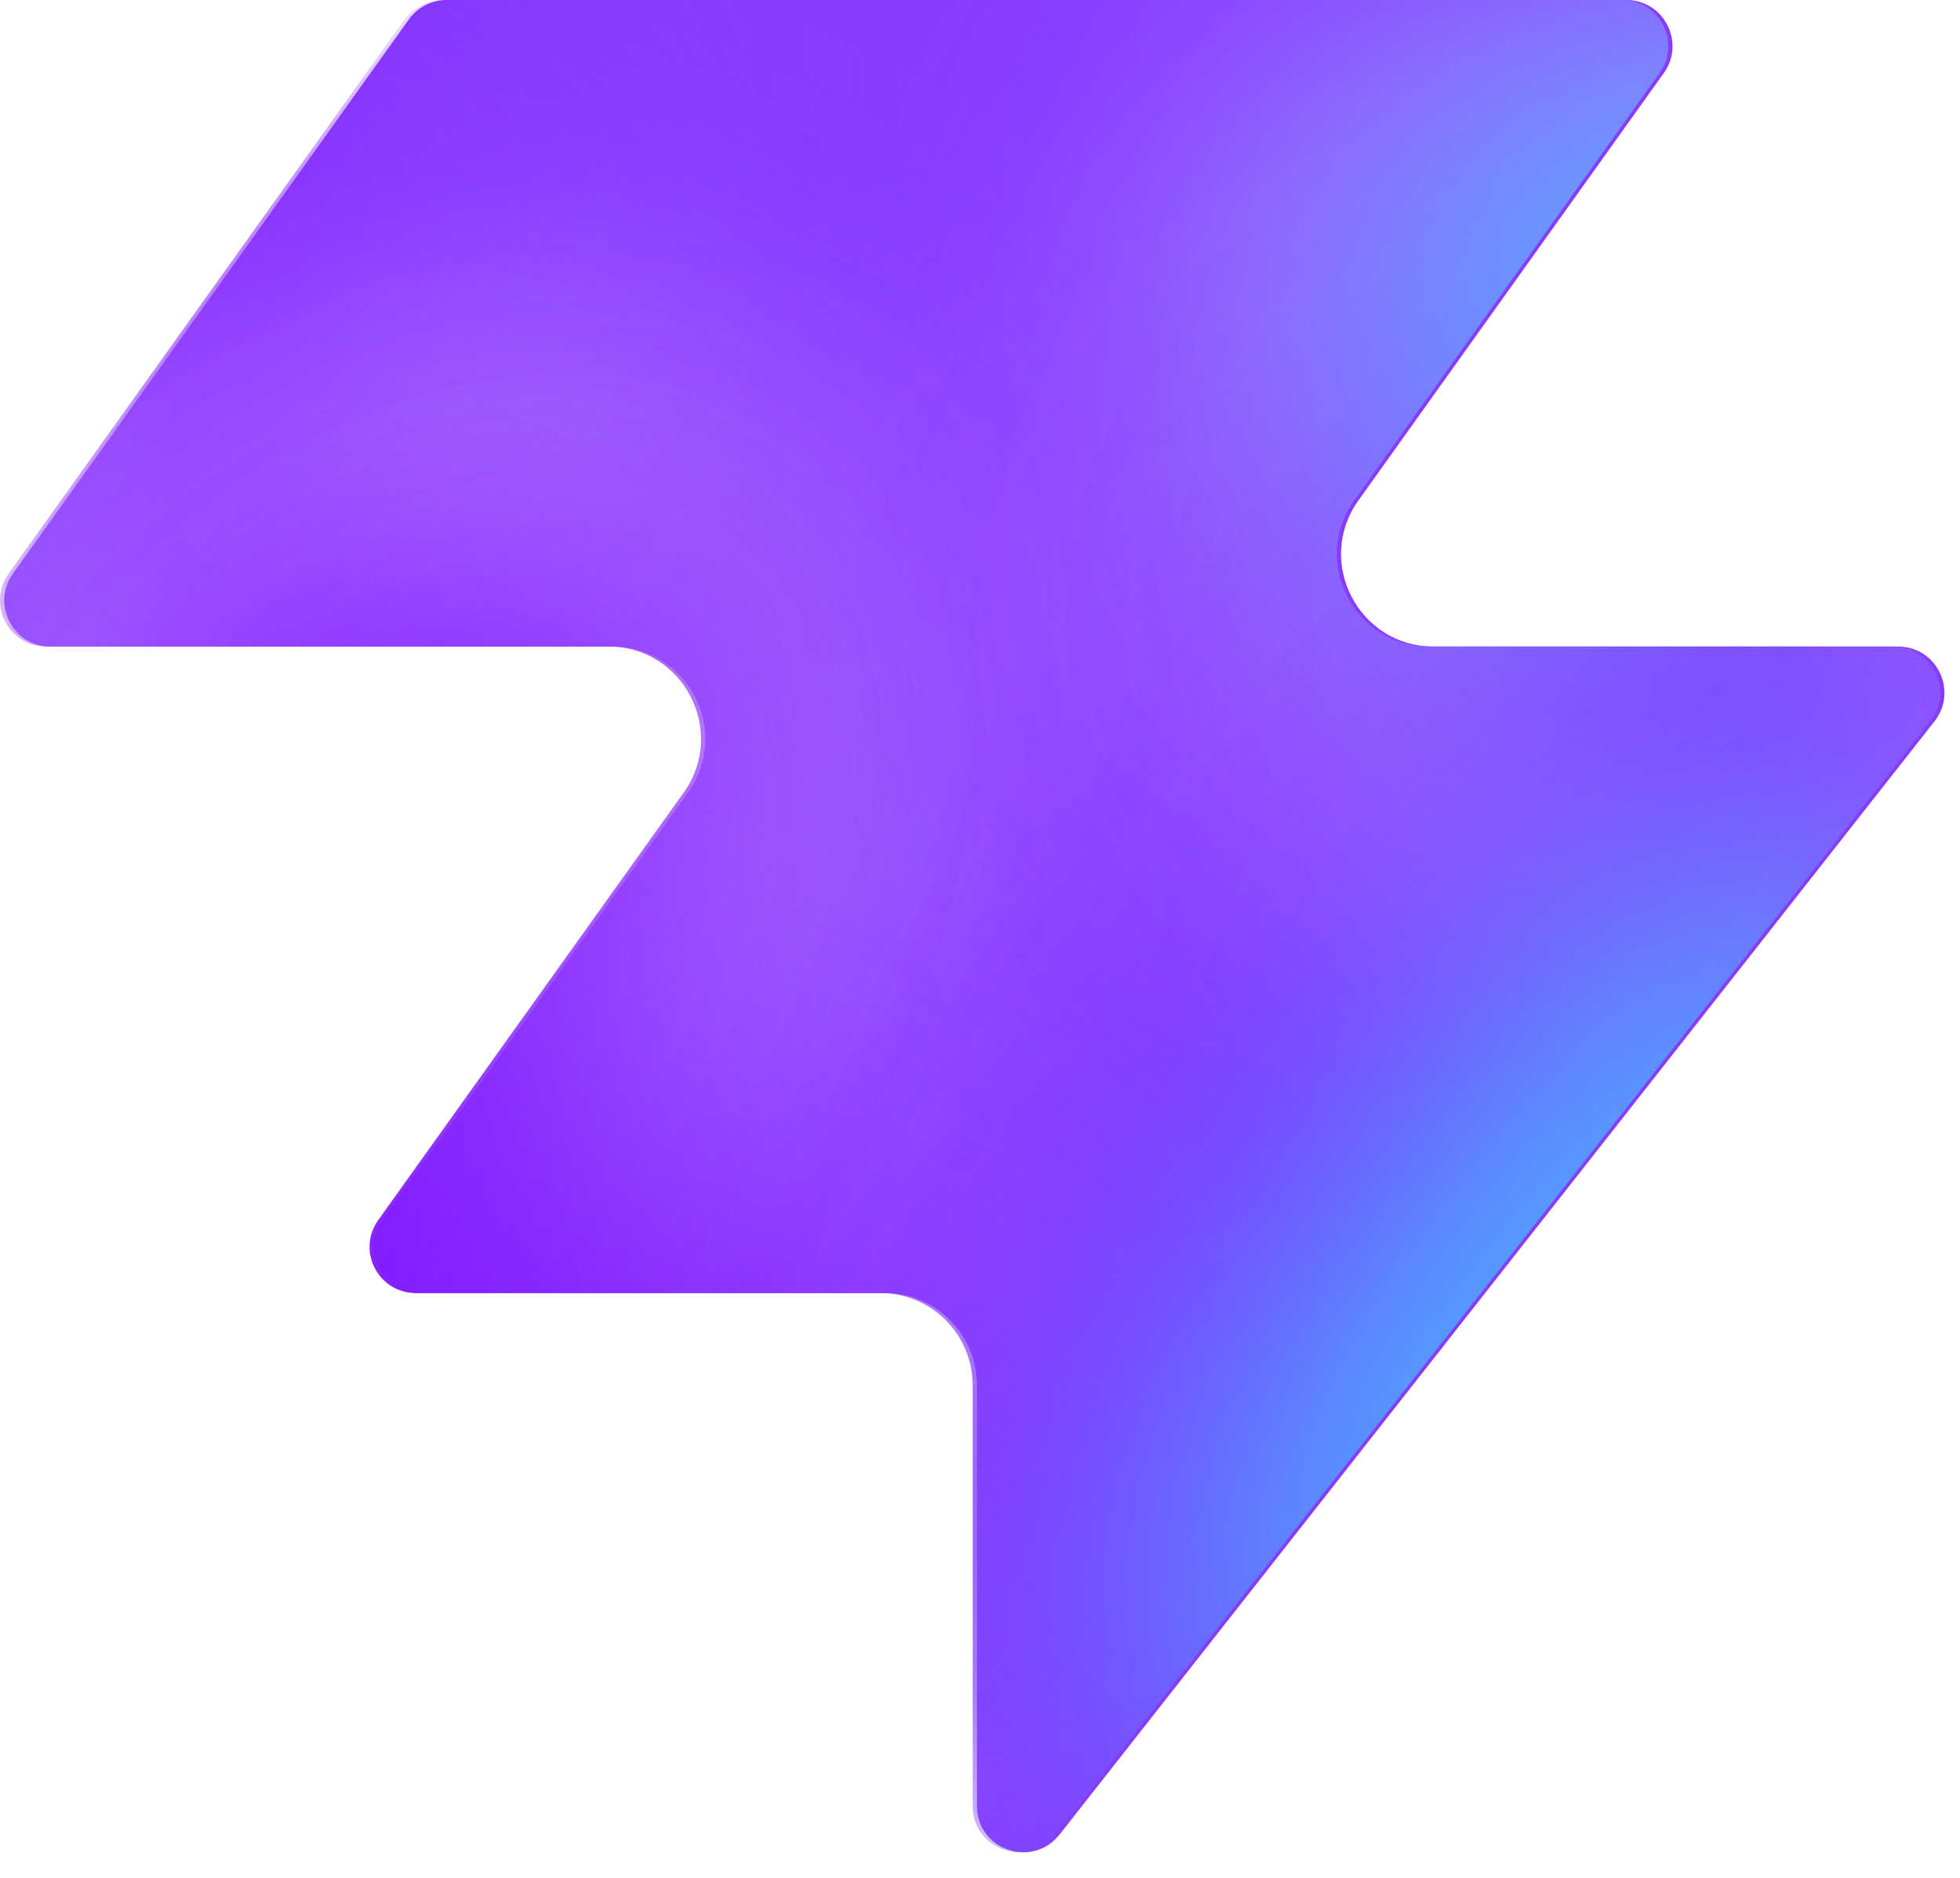
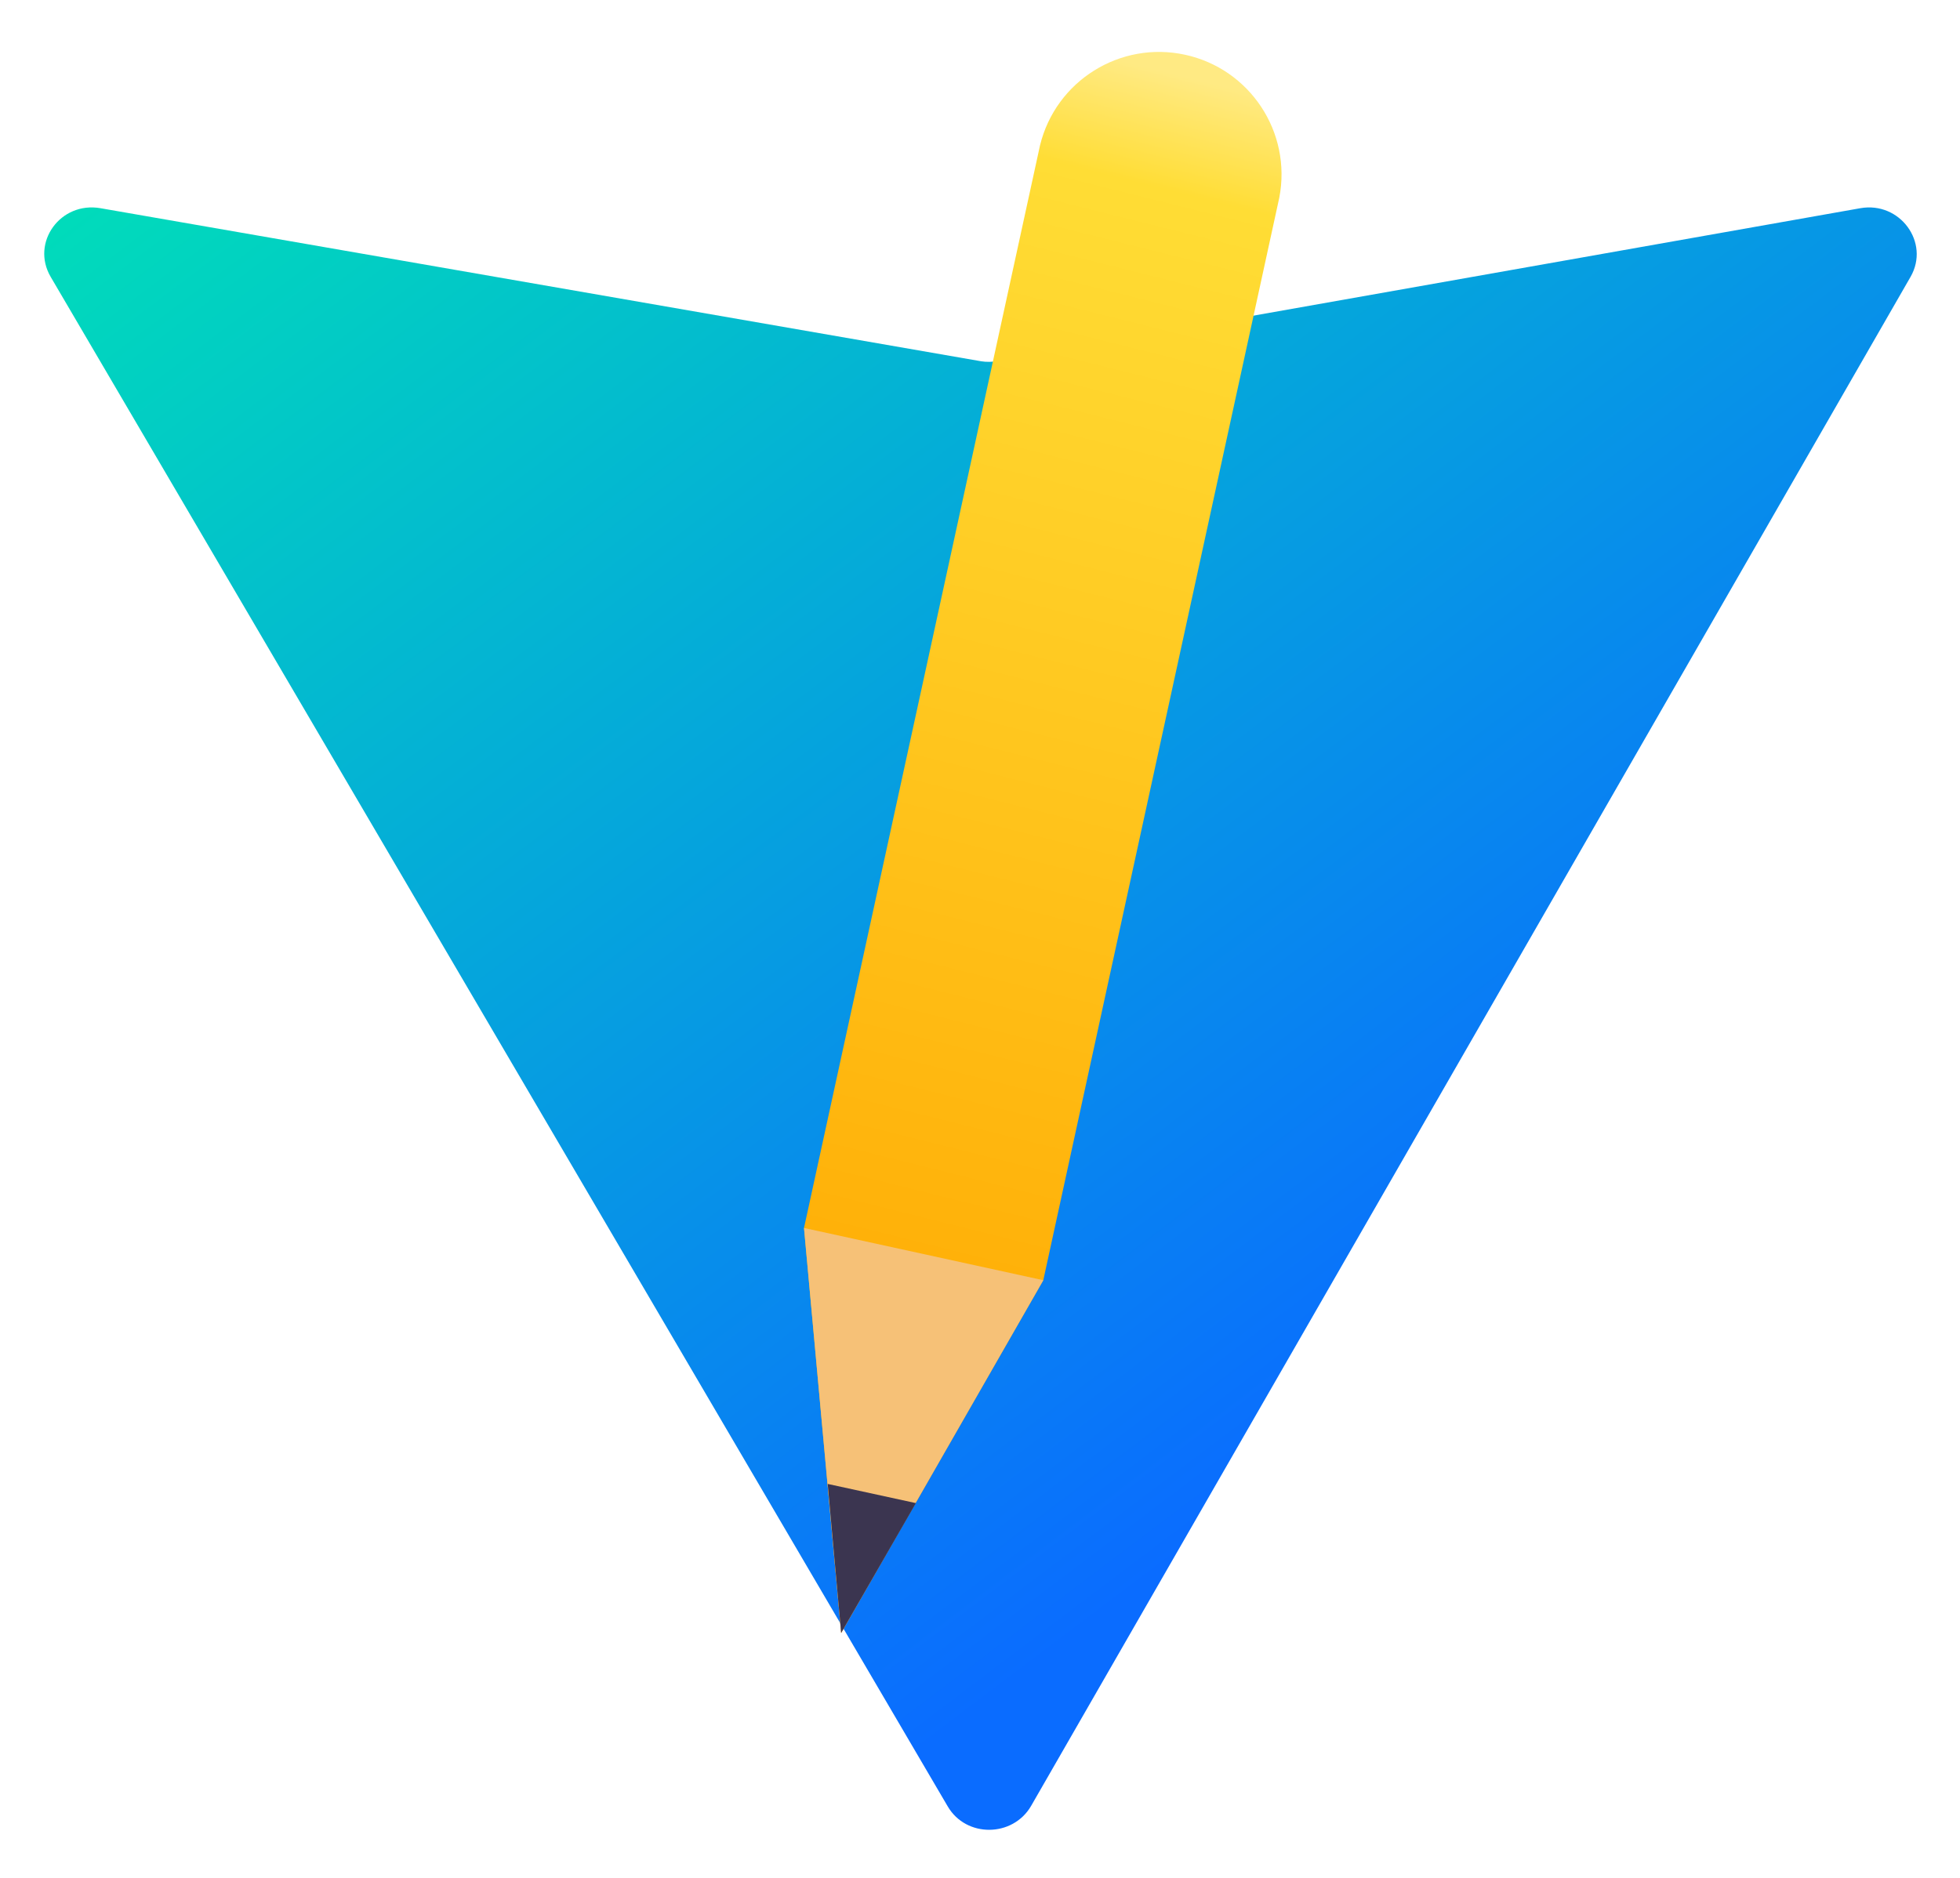
- <svg xmlns="http://www.w3.org/2000/svg" width="48" height="46" fill="none" viewBox="0 0 48 46">
-   <path fill="#863bff" d="M25.946 44.938c-.664.845-2.021.375-2.021-.698V33.937a2.26 2.26 0 0 0-2.262-2.262H10.287c-.92 0-1.456-1.04-.92-1.788l7.48-10.471c1.07-1.497 0-3.578-1.842-3.578H1.237c-.92 0-1.456-1.04-.92-1.788L10.013.474c.214-.297.556-.474.92-.474h28.894c.92 0 1.456 1.04.92 1.788l-7.48 10.471c-1.07 1.498 0 3.579 1.842 3.579h11.377c.943 0 1.473 1.088.89 1.83L25.947 44.94z" style="fill:#863bff;fill:color(display-p3 .525 .23 1);fill-opacity:1" />
-   <mask id="a" width="48" height="46" x="0" y="0" maskUnits="userSpaceOnUse" style="mask-type:alpha">
-     <path fill="#000" d="M25.842 44.938c-.664.844-2.021.375-2.021-.698V33.937a2.26 2.26 0 0 0-2.262-2.262H10.183c-.92 0-1.456-1.04-.92-1.788l7.48-10.471c1.07-1.498 0-3.579-1.842-3.579H1.133c-.92 0-1.456-1.04-.92-1.787L9.91.473c.214-.297.556-.474.92-.474h28.894c.92 0 1.456 1.04.92 1.788l-7.48 10.471c-1.07 1.498 0 3.578 1.842 3.578h11.377c.943 0 1.473 1.088.89 1.832L25.843 44.94z" style="fill:#000;fill-opacity:1" />
-   </mask>
-   <g mask="url(#a)">
-     <g filter="url(#b)">
-       <ellipse cx="5.508" cy="14.704" fill="#ede6ff" rx="5.508" ry="14.704" style="fill:#ede6ff;fill:color(display-p3 .927 .903 1);fill-opacity:1" transform="matrix(.00324 1 1 -.00324 -4.47 31.516)" />
-     </g>
-     <g filter="url(#c)">
-       <ellipse cx="10.399" cy="29.851" fill="#ede6ff" rx="10.399" ry="29.851" style="fill:#ede6ff;fill:color(display-p3 .927 .903 1);fill-opacity:1" transform="matrix(.00324 1 1 -.00324 -39.328 7.883)" />
-     </g>
-     <g filter="url(#d)">
-       <ellipse cx="5.508" cy="30.487" fill="#7e14ff" rx="5.508" ry="30.487" style="fill:#7e14ff;fill:color(display-p3 .492 .077 1);fill-opacity:1" transform="rotate(89.814 -25.913 -14.639)scale(1 -1)" />
-     </g>
-     <g filter="url(#e)">
-       <ellipse cx="5.508" cy="30.599" fill="#7e14ff" rx="5.508" ry="30.599" style="fill:#7e14ff;fill:color(display-p3 .492 .077 1);fill-opacity:1" transform="rotate(89.814 -32.644 -3.334)scale(1 -1)" />
-     </g>
-     <g filter="url(#f)">
-       <ellipse cx="5.508" cy="30.599" fill="#7e14ff" rx="5.508" ry="30.599" style="fill:#7e14ff;fill:color(display-p3 .492 .077 1);fill-opacity:1" transform="matrix(.00324 1 1 -.00324 -34.34 30.47)" />
-     </g>
-     <g filter="url(#g)">
-       <ellipse cx="14.072" cy="22.078" fill="#ede6ff" rx="14.072" ry="22.078" style="fill:#ede6ff;fill:color(display-p3 .927 .903 1);fill-opacity:1" transform="rotate(93.35 24.506 48.493)scale(-1 1)" />
-     </g>
-     <g filter="url(#h)">
-       <ellipse cx="3.47" cy="21.501" fill="#7e14ff" rx="3.47" ry="21.501" style="fill:#7e14ff;fill:color(display-p3 .492 .077 1);fill-opacity:1" transform="rotate(89.009 28.708 47.59)scale(-1 1)" />
-     </g>
-     <g filter="url(#i)">
-       <ellipse cx="3.47" cy="21.501" fill="#7e14ff" rx="3.47" ry="21.501" style="fill:#7e14ff;fill:color(display-p3 .492 .077 1);fill-opacity:1" transform="rotate(89.009 28.708 47.59)scale(-1 1)" />
-     </g>
-     <g filter="url(#j)">
-       <ellipse cx=".387" cy="8.972" fill="#7e14ff" rx="4.407" ry="29.108" style="fill:#7e14ff;fill:color(display-p3 .492 .077 1);fill-opacity:1" transform="rotate(39.51 .387 8.972)" />
-     </g>
-     <g filter="url(#k)">
-       <ellipse cx="47.523" cy="-6.092" fill="#7e14ff" rx="4.407" ry="29.108" style="fill:#7e14ff;fill:color(display-p3 .492 .077 1);fill-opacity:1" transform="rotate(37.892 47.523 -6.092)" />
-     </g>
-     <g filter="url(#l)">
-       <ellipse cx="41.412" cy="6.333" fill="#47bfff" rx="5.971" ry="9.665" style="fill:#47bfff;fill:color(display-p3 .28 .748 1);fill-opacity:1" transform="rotate(37.892 41.412 6.333)" />
-     </g>
-     <g filter="url(#m)">
-       <ellipse cx="-1.879" cy="38.332" fill="#7e14ff" rx="4.407" ry="29.108" style="fill:#7e14ff;fill:color(display-p3 .492 .077 1);fill-opacity:1" transform="rotate(37.892 -1.88 38.332)" />
-     </g>
-     <g filter="url(#n)">
-       <ellipse cx="-1.879" cy="38.332" fill="#7e14ff" rx="4.407" ry="29.108" style="fill:#7e14ff;fill:color(display-p3 .492 .077 1);fill-opacity:1" transform="rotate(37.892 -1.88 38.332)" />
-     </g>
-     <g filter="url(#o)">
-       <ellipse cx="35.651" cy="29.907" fill="#7e14ff" rx="4.407" ry="29.108" style="fill:#7e14ff;fill:color(display-p3 .492 .077 1);fill-opacity:1" transform="rotate(37.892 35.651 29.907)" />
-     </g>
-     <g filter="url(#p)">
-       <ellipse cx="38.418" cy="32.4" fill="#47bfff" rx="5.971" ry="15.297" style="fill:#47bfff;fill:color(display-p3 .28 .748 1);fill-opacity:1" transform="rotate(37.892 38.418 32.4)" />
-     </g>
-   </g>
+ <svg xmlns="http://www.w3.org/2000/svg" width="48" height="46" viewBox="0 0 48 46" fill="none" role="img" aria-label="Portfólio">
  <defs>
-     <filter id="b" width="60.045" height="41.654" x="-19.77" y="16.149" color-interpolation-filters="sRGB" filterUnits="userSpaceOnUse">
-       <feFlood flood-opacity="0" result="BackgroundImageFix" />
-       <feBlend in="SourceGraphic" in2="BackgroundImageFix" result="shape" />
-       <feGaussianBlur result="effect1_foregroundBlur_2002_17158" stdDeviation="7.659" />
-     </filter>
-     <filter id="c" width="90.34" height="51.437" x="-54.613" y="-7.533" color-interpolation-filters="sRGB" filterUnits="userSpaceOnUse">
-       <feFlood flood-opacity="0" result="BackgroundImageFix" />
-       <feBlend in="SourceGraphic" in2="BackgroundImageFix" result="shape" />
-       <feGaussianBlur result="effect1_foregroundBlur_2002_17158" stdDeviation="7.659" />
-     </filter>
-     <filter id="d" width="79.355" height="29.4" x="-49.64" y="2.03" color-interpolation-filters="sRGB" filterUnits="userSpaceOnUse">
-       <feFlood flood-opacity="0" result="BackgroundImageFix" />
-       <feBlend in="SourceGraphic" in2="BackgroundImageFix" result="shape" />
-       <feGaussianBlur result="effect1_foregroundBlur_2002_17158" stdDeviation="4.596" />
-     </filter>
-     <filter id="e" width="79.579" height="29.4" x="-45.045" y="20.029" color-interpolation-filters="sRGB" filterUnits="userSpaceOnUse">
-       <feFlood flood-opacity="0" result="BackgroundImageFix" />
-       <feBlend in="SourceGraphic" in2="BackgroundImageFix" result="shape" />
-       <feGaussianBlur result="effect1_foregroundBlur_2002_17158" stdDeviation="4.596" />
-     </filter>
-     <filter id="f" width="79.579" height="29.4" x="-43.513" y="21.178" color-interpolation-filters="sRGB" filterUnits="userSpaceOnUse">
-       <feFlood flood-opacity="0" result="BackgroundImageFix" />
-       <feBlend in="SourceGraphic" in2="BackgroundImageFix" result="shape" />
-       <feGaussianBlur result="effect1_foregroundBlur_2002_17158" stdDeviation="4.596" />
-     </filter>
-     <filter id="g" width="74.749" height="58.852" x="15.756" y="-17.901" color-interpolation-filters="sRGB" filterUnits="userSpaceOnUse">
-       <feFlood flood-opacity="0" result="BackgroundImageFix" />
-       <feBlend in="SourceGraphic" in2="BackgroundImageFix" result="shape" />
-       <feGaussianBlur result="effect1_foregroundBlur_2002_17158" stdDeviation="7.659" />
-     </filter>
-     <filter id="h" width="61.377" height="25.362" x="23.548" y="2.284" color-interpolation-filters="sRGB" filterUnits="userSpaceOnUse">
-       <feFlood flood-opacity="0" result="BackgroundImageFix" />
-       <feBlend in="SourceGraphic" in2="BackgroundImageFix" result="shape" />
-       <feGaussianBlur result="effect1_foregroundBlur_2002_17158" stdDeviation="4.596" />
-     </filter>
-     <filter id="i" width="61.377" height="25.362" x="23.548" y="2.284" color-interpolation-filters="sRGB" filterUnits="userSpaceOnUse">
-       <feFlood flood-opacity="0" result="BackgroundImageFix" />
-       <feBlend in="SourceGraphic" in2="BackgroundImageFix" result="shape" />
-       <feGaussianBlur result="effect1_foregroundBlur_2002_17158" stdDeviation="4.596" />
-     </filter>
-     <filter id="j" width="56.045" height="63.649" x="-27.636" y="-22.853" color-interpolation-filters="sRGB" filterUnits="userSpaceOnUse">
-       <feFlood flood-opacity="0" result="BackgroundImageFix" />
-       <feBlend in="SourceGraphic" in2="BackgroundImageFix" result="shape" />
-       <feGaussianBlur result="effect1_foregroundBlur_2002_17158" stdDeviation="4.596" />
-     </filter>
-     <filter id="k" width="54.814" height="64.646" x="20.116" y="-38.415" color-interpolation-filters="sRGB" filterUnits="userSpaceOnUse">
-       <feFlood flood-opacity="0" result="BackgroundImageFix" />
-       <feBlend in="SourceGraphic" in2="BackgroundImageFix" result="shape" />
-       <feGaussianBlur result="effect1_foregroundBlur_2002_17158" stdDeviation="4.596" />
-     </filter>
-     <filter id="l" width="33.541" height="35.313" x="24.641" y="-11.323" color-interpolation-filters="sRGB" filterUnits="userSpaceOnUse">
-       <feFlood flood-opacity="0" result="BackgroundImageFix" />
-       <feBlend in="SourceGraphic" in2="BackgroundImageFix" result="shape" />
-       <feGaussianBlur result="effect1_foregroundBlur_2002_17158" stdDeviation="4.596" />
-     </filter>
-     <filter id="m" width="54.814" height="64.646" x="-29.286" y="6.009" color-interpolation-filters="sRGB" filterUnits="userSpaceOnUse">
-       <feFlood flood-opacity="0" result="BackgroundImageFix" />
-       <feBlend in="SourceGraphic" in2="BackgroundImageFix" result="shape" />
-       <feGaussianBlur result="effect1_foregroundBlur_2002_17158" stdDeviation="4.596" />
-     </filter>
-     <filter id="n" width="54.814" height="64.646" x="-29.286" y="6.009" color-interpolation-filters="sRGB" filterUnits="userSpaceOnUse">
-       <feFlood flood-opacity="0" result="BackgroundImageFix" />
-       <feBlend in="SourceGraphic" in2="BackgroundImageFix" result="shape" />
-       <feGaussianBlur result="effect1_foregroundBlur_2002_17158" stdDeviation="4.596" />
-     </filter>
-     <filter id="o" width="54.814" height="64.646" x="8.244" y="-2.416" color-interpolation-filters="sRGB" filterUnits="userSpaceOnUse">
-       <feFlood flood-opacity="0" result="BackgroundImageFix" />
-       <feBlend in="SourceGraphic" in2="BackgroundImageFix" result="shape" />
-       <feGaussianBlur result="effect1_foregroundBlur_2002_17158" stdDeviation="4.596" />
-     </filter>
-     <filter id="p" width="39.409" height="43.623" x="18.713" y="10.588" color-interpolation-filters="sRGB" filterUnits="userSpaceOnUse">
-       <feFlood flood-opacity="0" result="BackgroundImageFix" />
-       <feBlend in="SourceGraphic" in2="BackgroundImageFix" result="shape" />
-       <feGaussianBlur result="effect1_foregroundBlur_2002_17158" stdDeviation="4.596" />
-     </filter>
+     <linearGradient id="vWing" x1="0.7" y1="3.76" x2="27.5" y2="39.2" gradientUnits="userSpaceOnUse">
+       <stop stop-color="#00E0B8" offset="0" />
+       <stop offset="1" stop-color="#0A6CFF" />
+     </linearGradient>
+     <linearGradient id="body" x1="29.5" y1="2" x2="21" y2="36" gradientUnits="userSpaceOnUse">
+       <stop stop-color="#FFEA83" offset="0" />
+       <stop offset="0.08" stop-color="#FFDD35" />
+       <stop offset="1" stop-color="#FFA800" />
+     </linearGradient>
+     <linearGradient id="wood" x1="22" y1="30" x2="21" y2="40" gradientUnits="userSpaceOnUse">
+       <stop stop-color="#F6C177" offset="1" />
+       <stop offset="1" stop-color="#E39B4B" />
+     </linearGradient>
  </defs>
+   <path d="M46.79 6.78 L25.25 44.24 C24.8 45.01 23.66 45.02 23.21 44.25 L1.24 6.78            C0.75 5.94 1.48 4.93 2.46 5.1 L24.03 8.85 C24.16 8.87 24.3 8.87 24.44 8.84            L45.56 5.1 C46.53 4.93 47.27 5.94 46.79 6.78 Z" fill="url(#vWing)" />
+   <path d="M25.47 3.56 L19.69 30.08 L20.6 40 L25.55 31.36 L31.33 4.84            A3 3 0 0 0 25.47 3.56 Z" fill="url(#body)" />
+   <path d="M19.69 30.08 L20.6 40 L25.55 31.36 Z" fill="url(#wood)" />
+   <path d="M20.27 36.35 L20.6 40 L22.43 36.82 Z" fill="#3B3550" />
+   <path d="M29.87 4.52 L24.09 31.04" stroke-opacity=".28" stroke-width="1.1" stroke-linecap="round" />
</svg>
